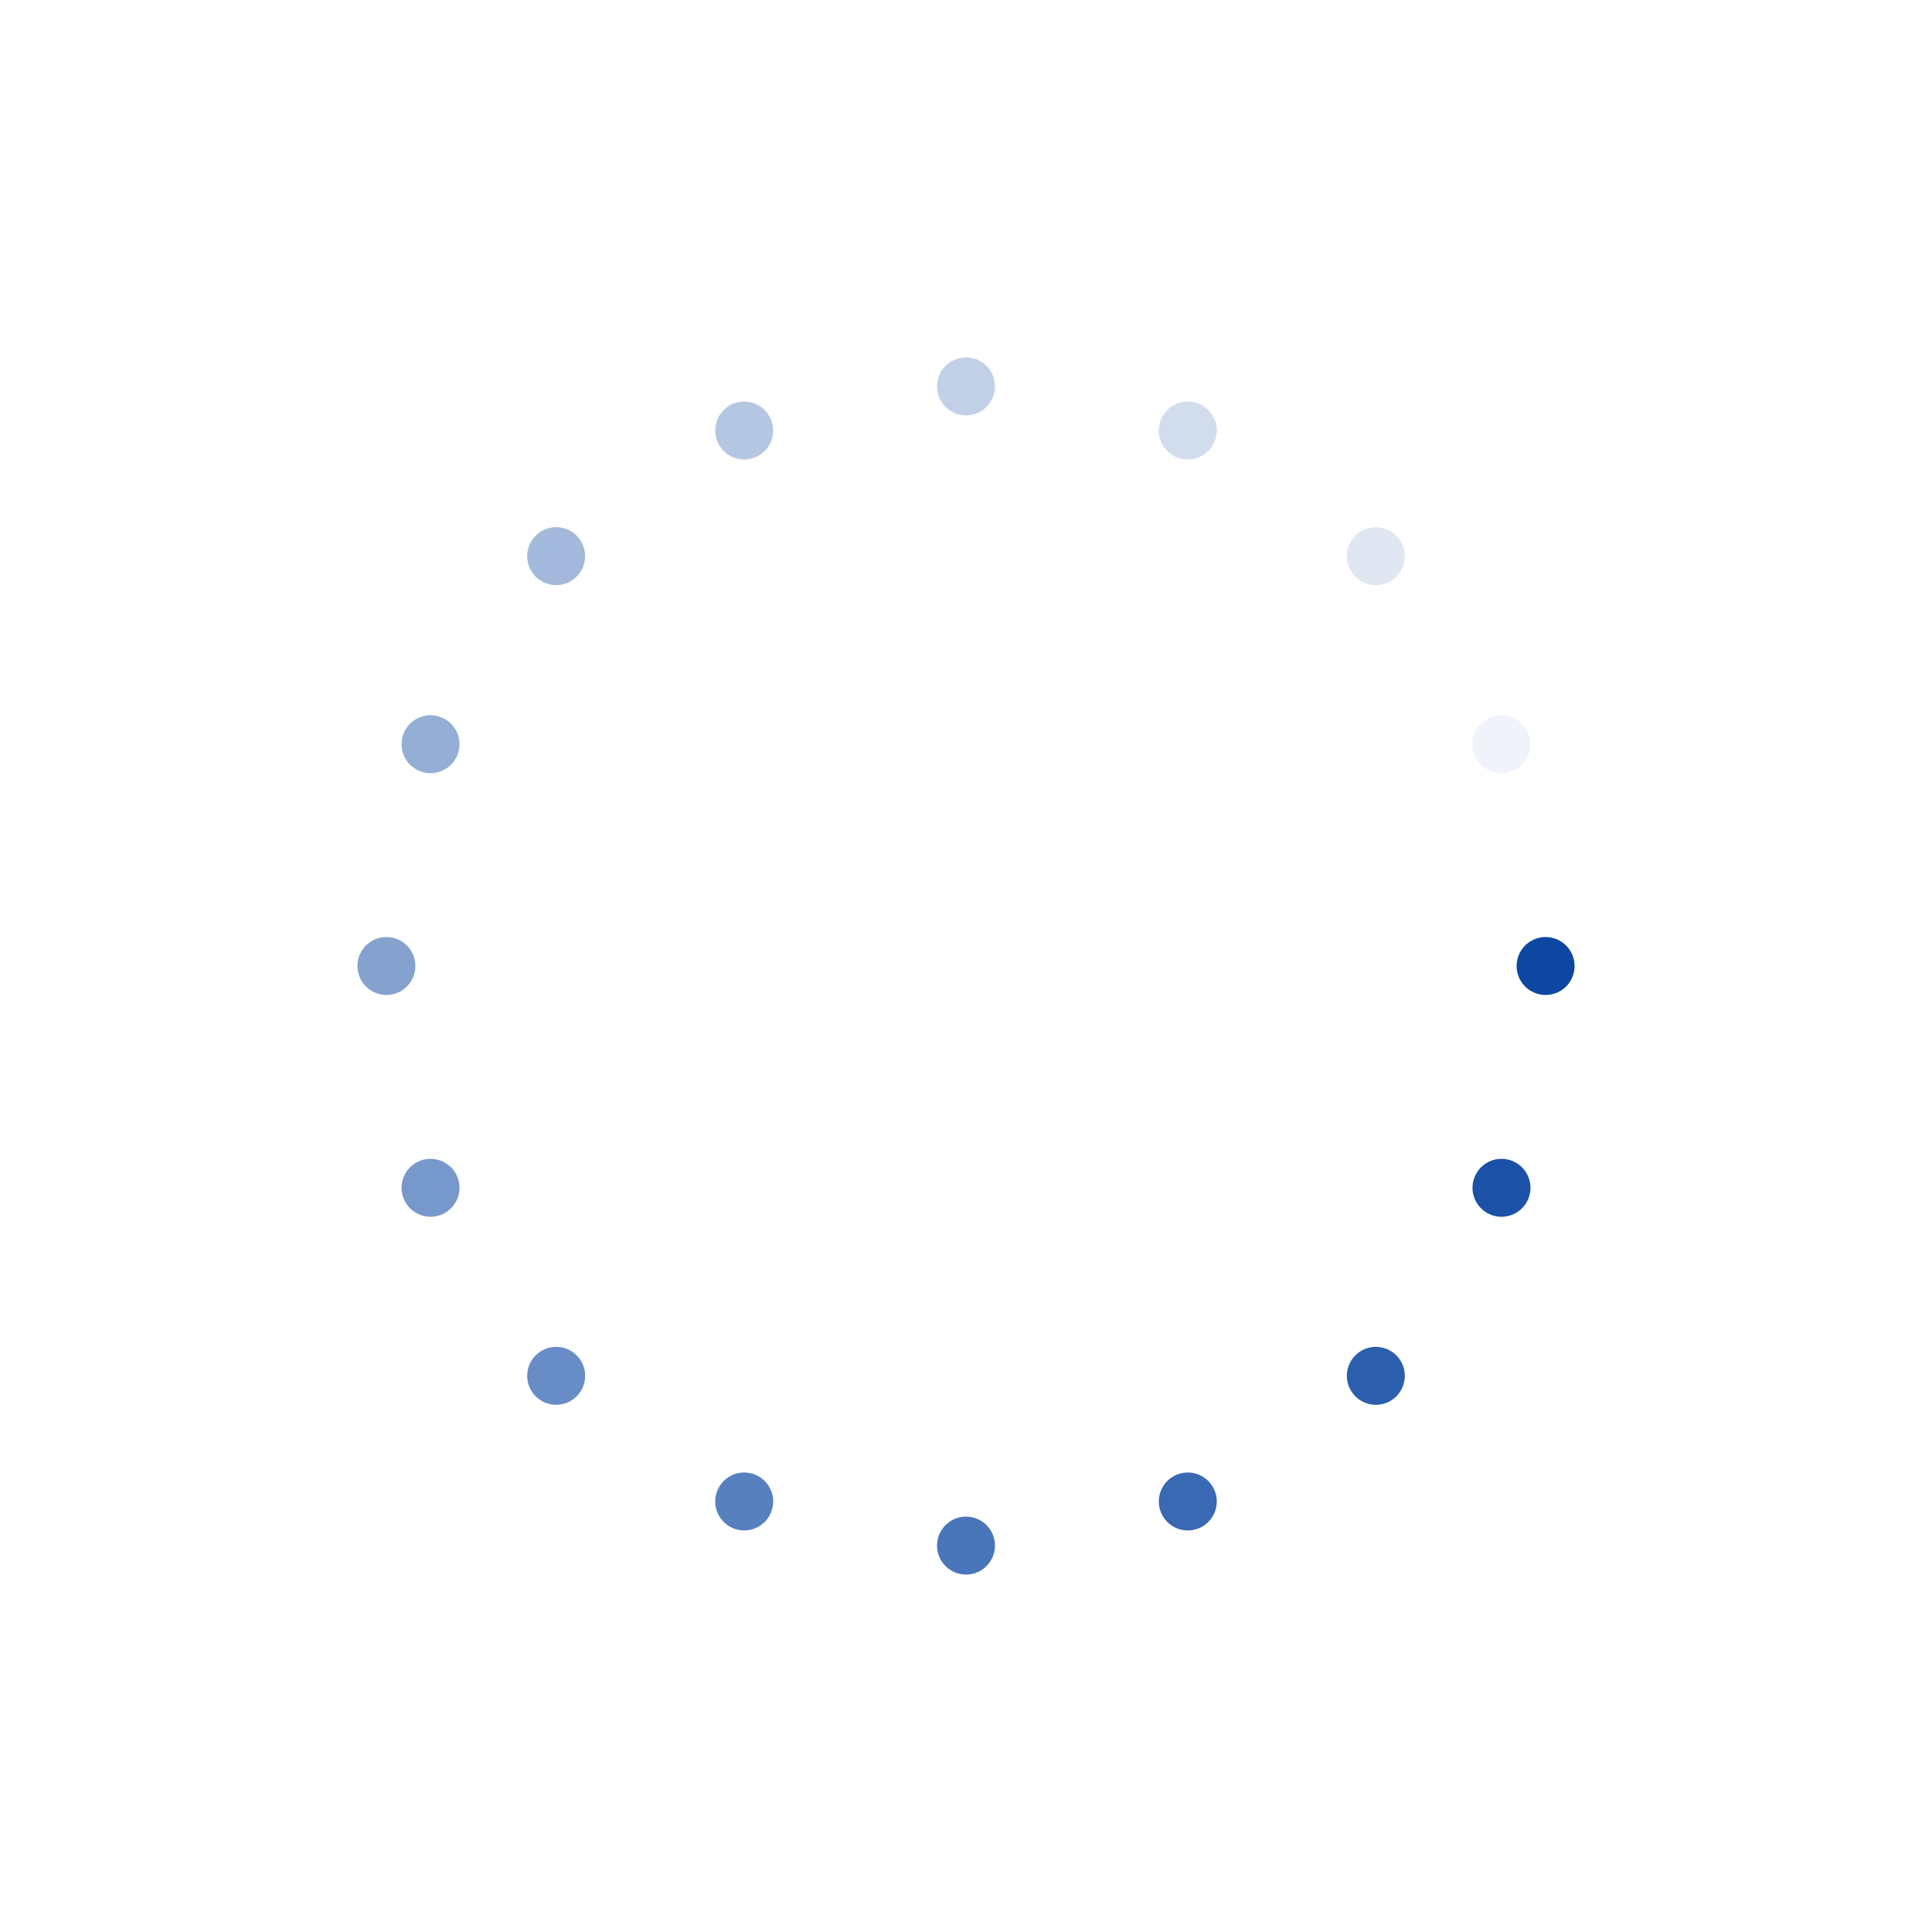
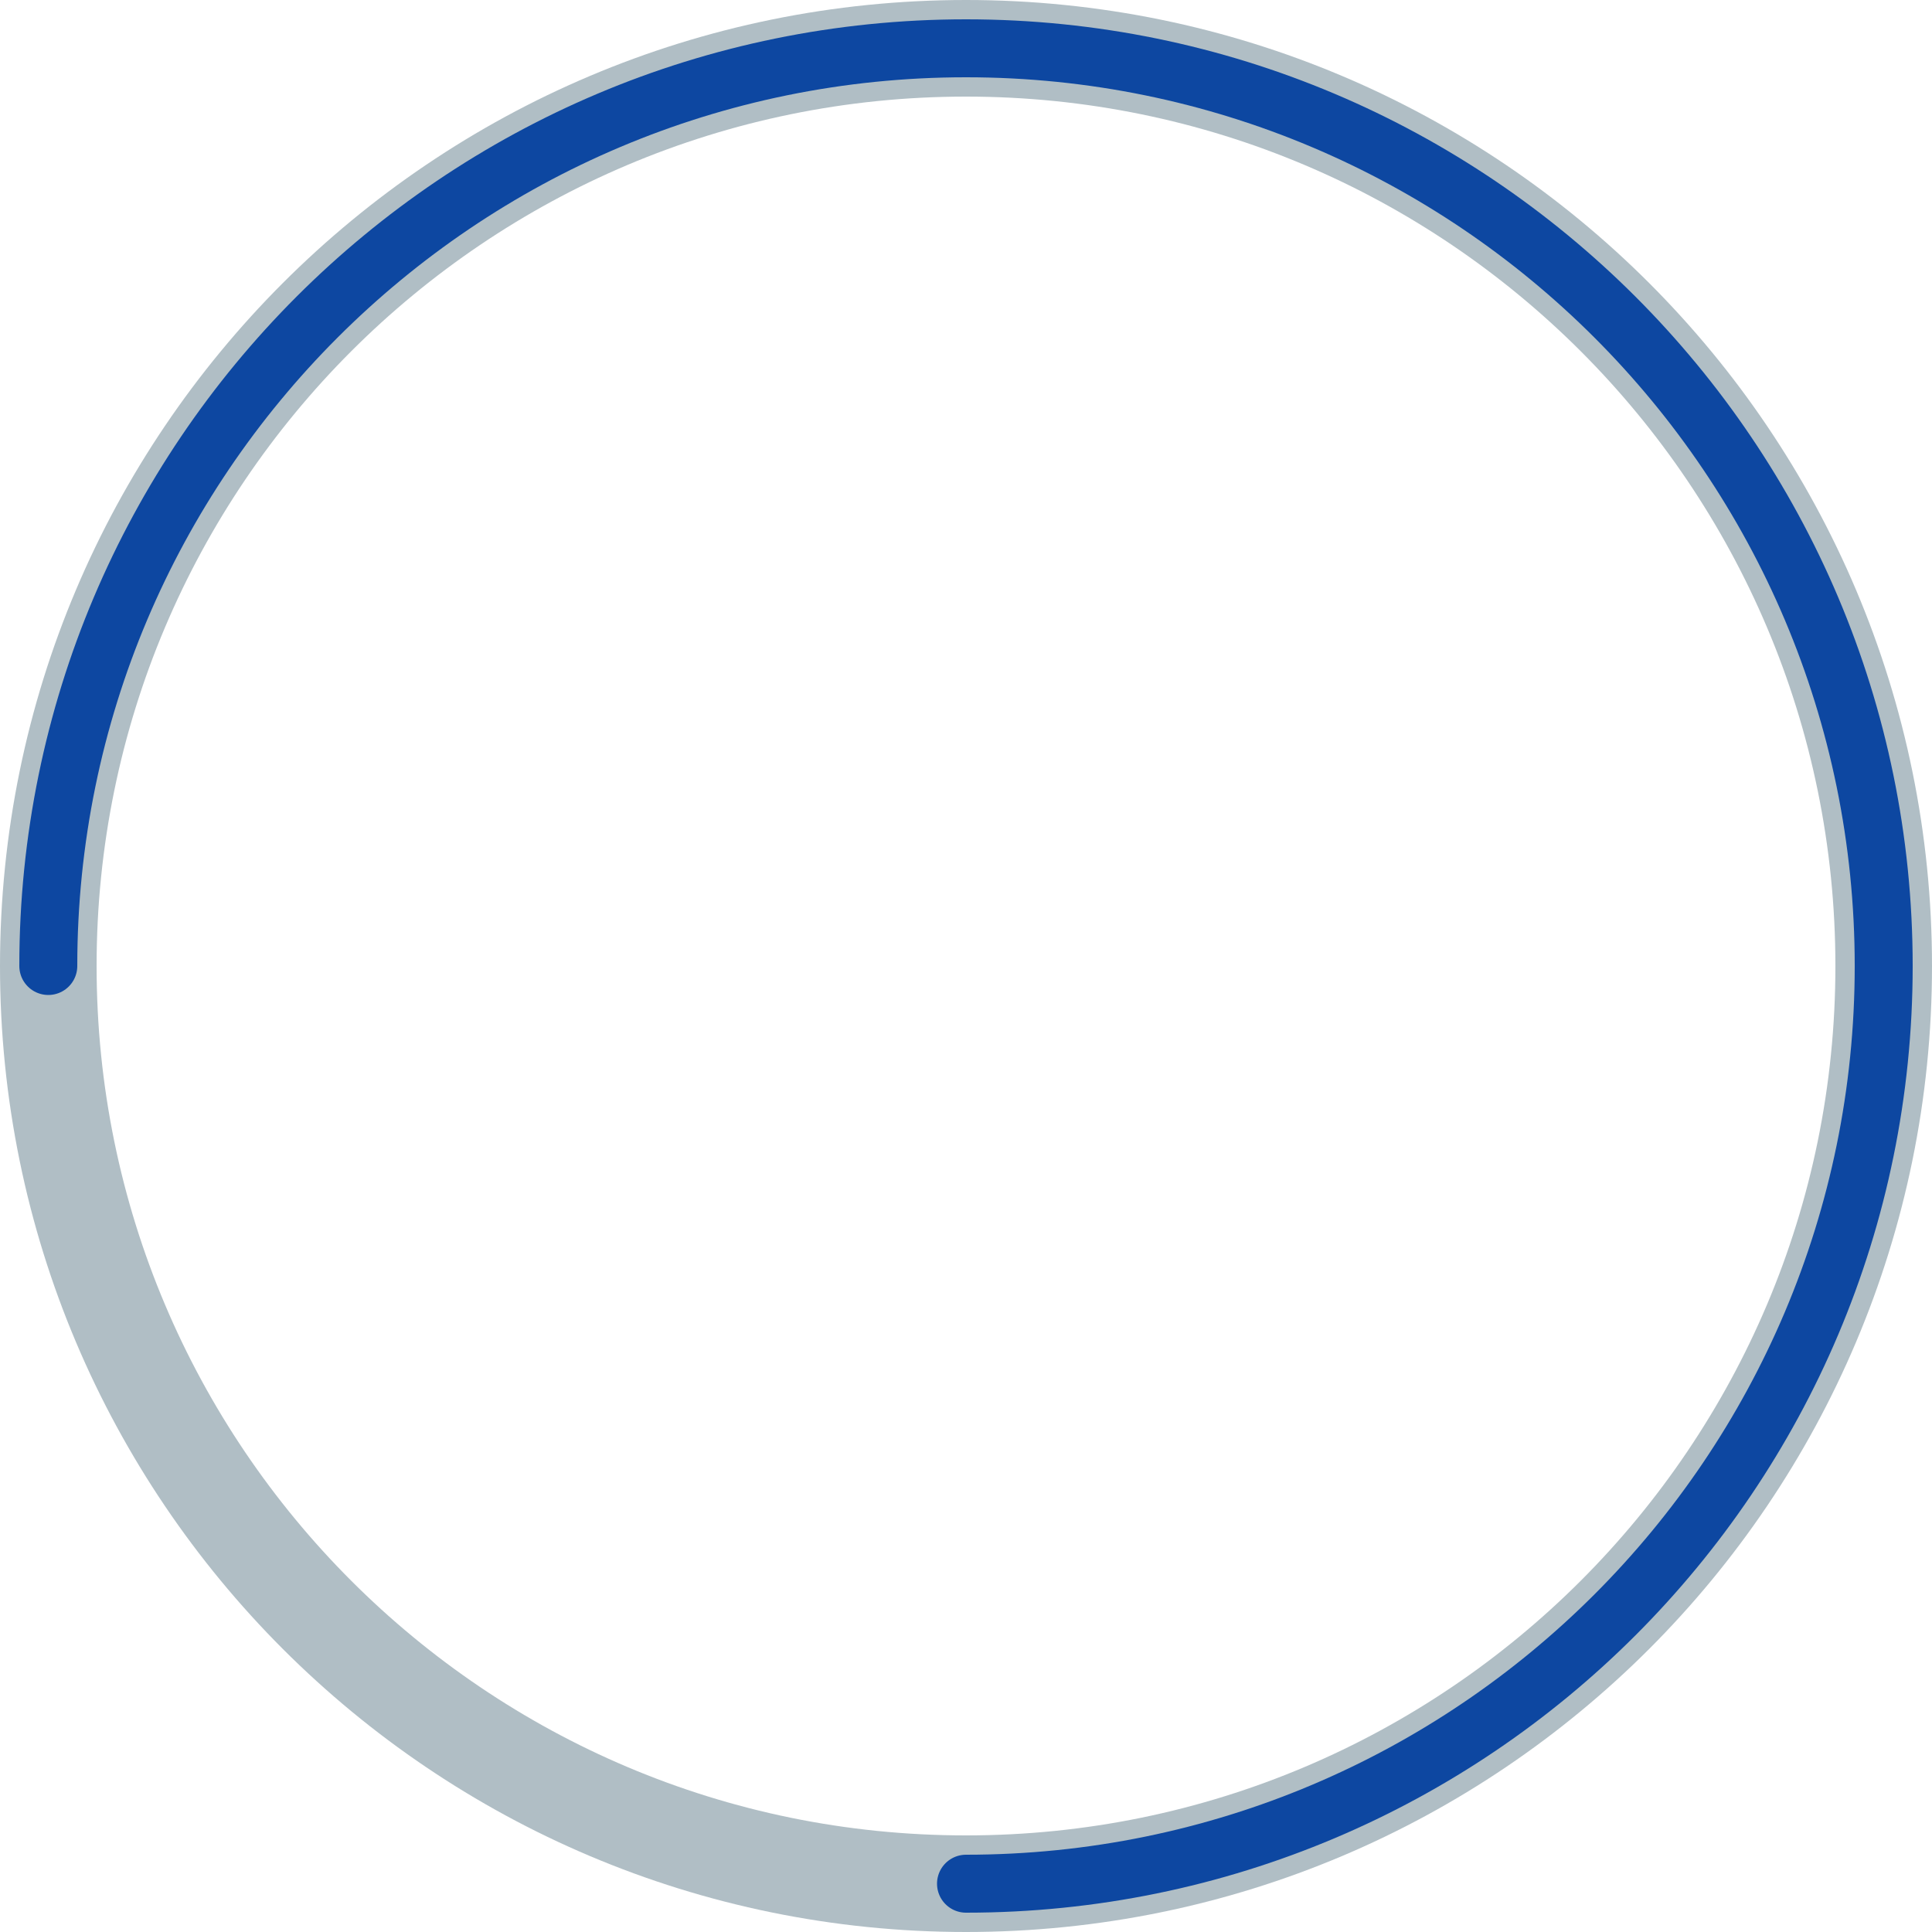
- <svg xmlns="http://www.w3.org/2000/svg" style="margin: auto; background: rgba(0, 0, 0, 0) none repeat scroll 0% 0%; display: block; shape-rendering: auto;" width="300px" height="300px" viewBox="0 0 100 100" preserveAspectRatio="xMidYMid">
-   <g transform="translate(80,50)">
-     <g transform="rotate(0)">
-       <circle cx="0" cy="0" r="1.5" fill="#0d47a1" fill-opacity="1">
-         <animateTransform attributeName="transform" type="scale" begin="-1.172s" values="2 2;1 1" keyTimes="0;1" dur="1.25s" repeatCount="indefinite" />
-         <animate attributeName="fill-opacity" keyTimes="0;1" dur="1.25s" repeatCount="indefinite" values="1;0" begin="-1.172s" />
-       </circle>
-     </g>
-   </g>
-   <g transform="translate(77.71639,61.4805)">
-     <g transform="rotate(22.5)">
-       <circle cx="0" cy="0" r="1.5" fill="#0d47a1" fill-opacity="0.938">
-         <animateTransform attributeName="transform" type="scale" begin="-1.094s" values="2 2;1 1" keyTimes="0;1" dur="1.25s" repeatCount="indefinite" />
-         <animate attributeName="fill-opacity" keyTimes="0;1" dur="1.25s" repeatCount="indefinite" values="1;0" begin="-1.094s" />
-       </circle>
-     </g>
-   </g>
-   <g transform="translate(71.2132,71.2132)">
-     <g transform="rotate(45)">
-       <circle cx="0" cy="0" r="1.5" fill="#0d47a1" fill-opacity="0.875">
-         <animateTransform attributeName="transform" type="scale" begin="-1.016s" values="2 2;1 1" keyTimes="0;1" dur="1.25s" repeatCount="indefinite" />
-         <animate attributeName="fill-opacity" keyTimes="0;1" dur="1.25s" repeatCount="indefinite" values="1;0" begin="-1.016s" />
-       </circle>
-     </g>
-   </g>
-   <g transform="translate(61.4805,77.71639)">
-     <g transform="rotate(67.5)">
-       <circle cx="0" cy="0" r="1.5" fill="#0d47a1" fill-opacity="0.812">
-         <animateTransform attributeName="transform" type="scale" begin="-0.938s" values="2 2;1 1" keyTimes="0;1" dur="1.25s" repeatCount="indefinite" />
-         <animate attributeName="fill-opacity" keyTimes="0;1" dur="1.25s" repeatCount="indefinite" values="1;0" begin="-0.938s" />
-       </circle>
-     </g>
-   </g>
-   <g transform="translate(50,80)">
-     <g transform="rotate(90)">
-       <circle cx="0" cy="0" r="1.5" fill="#0d47a1" fill-opacity="0.75">
-         <animateTransform attributeName="transform" type="scale" begin="-0.859s" values="2 2;1 1" keyTimes="0;1" dur="1.25s" repeatCount="indefinite" />
-         <animate attributeName="fill-opacity" keyTimes="0;1" dur="1.25s" repeatCount="indefinite" values="1;0" begin="-0.859s" />
-       </circle>
-     </g>
-   </g>
-   <g transform="translate(38.5195,77.71639)">
-     <g transform="rotate(112.5)">
-       <circle cx="0" cy="0" r="1.5" fill="#0d47a1" fill-opacity="0.688">
-         <animateTransform attributeName="transform" type="scale" begin="-0.781s" values="2 2;1 1" keyTimes="0;1" dur="1.25s" repeatCount="indefinite" />
-         <animate attributeName="fill-opacity" keyTimes="0;1" dur="1.25s" repeatCount="indefinite" values="1;0" begin="-0.781s" />
-       </circle>
-     </g>
-   </g>
-   <g transform="translate(28.7868,71.2132)">
-     <g transform="rotate(135)">
-       <circle cx="0" cy="0" r="1.5" fill="#0d47a1" fill-opacity="0.625">
-         <animateTransform attributeName="transform" type="scale" begin="-0.703s" values="2 2;1 1" keyTimes="0;1" dur="1.25s" repeatCount="indefinite" />
-         <animate attributeName="fill-opacity" keyTimes="0;1" dur="1.25s" repeatCount="indefinite" values="1;0" begin="-0.703s" />
-       </circle>
-     </g>
-   </g>
-   <g transform="translate(22.28361,61.4805)">
-     <g transform="rotate(157.5)">
-       <circle cx="0" cy="0" r="1.5" fill="#0d47a1" fill-opacity="0.562">
-         <animateTransform attributeName="transform" type="scale" begin="-0.625s" values="2 2;1 1" keyTimes="0;1" dur="1.25s" repeatCount="indefinite" />
-         <animate attributeName="fill-opacity" keyTimes="0;1" dur="1.25s" repeatCount="indefinite" values="1;0" begin="-0.625s" />
-       </circle>
-     </g>
-   </g>
-   <g transform="translate(20,50)">
-     <g transform="rotate(180)">
-       <circle cx="0" cy="0" r="1.5" fill="#0d47a1" fill-opacity="0.5">
-         <animateTransform attributeName="transform" type="scale" begin="-0.547s" values="2 2;1 1" keyTimes="0;1" dur="1.25s" repeatCount="indefinite" />
-         <animate attributeName="fill-opacity" keyTimes="0;1" dur="1.25s" repeatCount="indefinite" values="1;0" begin="-0.547s" />
-       </circle>
-     </g>
-   </g>
-   <g transform="translate(22.28361,38.5195)">
-     <g transform="rotate(202.5)">
-       <circle cx="0" cy="0" r="1.5" fill="#0d47a1" fill-opacity="0.438">
-         <animateTransform attributeName="transform" type="scale" begin="-0.469s" values="2 2;1 1" keyTimes="0;1" dur="1.25s" repeatCount="indefinite" />
-         <animate attributeName="fill-opacity" keyTimes="0;1" dur="1.25s" repeatCount="indefinite" values="1;0" begin="-0.469s" />
-       </circle>
-     </g>
-   </g>
-   <g transform="translate(28.7868,28.7868)">
-     <g transform="rotate(225)">
-       <circle cx="0" cy="0" r="1.5" fill="#0d47a1" fill-opacity="0.375">
-         <animateTransform attributeName="transform" type="scale" begin="-0.391s" values="2 2;1 1" keyTimes="0;1" dur="1.25s" repeatCount="indefinite" />
-         <animate attributeName="fill-opacity" keyTimes="0;1" dur="1.25s" repeatCount="indefinite" values="1;0" begin="-0.391s" />
-       </circle>
-     </g>
-   </g>
-   <g transform="translate(38.5195,22.28361)">
-     <g transform="rotate(247.5)">
-       <circle cx="0" cy="0" r="1.5" fill="#0d47a1" fill-opacity="0.312">
-         <animateTransform attributeName="transform" type="scale" begin="-0.312s" values="2 2;1 1" keyTimes="0;1" dur="1.25s" repeatCount="indefinite" />
-         <animate attributeName="fill-opacity" keyTimes="0;1" dur="1.25s" repeatCount="indefinite" values="1;0" begin="-0.312s" />
-       </circle>
-     </g>
-   </g>
-   <g transform="translate(50,20)">
-     <g transform="rotate(270)">
-       <circle cx="0" cy="0" r="1.5" fill="#0d47a1" fill-opacity="0.25">
-         <animateTransform attributeName="transform" type="scale" begin="-0.234s" values="2 2;1 1" keyTimes="0;1" dur="1.25s" repeatCount="indefinite" />
-         <animate attributeName="fill-opacity" keyTimes="0;1" dur="1.25s" repeatCount="indefinite" values="1;0" begin="-0.234s" />
-       </circle>
-     </g>
-   </g>
-   <g transform="translate(61.4805,22.28361)">
-     <g transform="rotate(292.5)">
-       <circle cx="0" cy="0" r="1.5" fill="#0d47a1" fill-opacity="0.188">
-         <animateTransform attributeName="transform" type="scale" begin="-0.156s" values="2 2;1 1" keyTimes="0;1" dur="1.25s" repeatCount="indefinite" />
-         <animate attributeName="fill-opacity" keyTimes="0;1" dur="1.25s" repeatCount="indefinite" values="1;0" begin="-0.156s" />
-       </circle>
-     </g>
-   </g>
-   <g transform="translate(71.2132,28.7868)">
-     <g transform="rotate(315)">
-       <circle cx="0" cy="0" r="1.5" fill="#0d47a1" fill-opacity="0.125">
-         <animateTransform attributeName="transform" type="scale" begin="-0.078s" values="2 2;1 1" keyTimes="0;1" dur="1.25s" repeatCount="indefinite" />
-         <animate attributeName="fill-opacity" keyTimes="0;1" dur="1.25s" repeatCount="indefinite" values="1;0" begin="-0.078s" />
-       </circle>
-     </g>
-   </g>
-   <g transform="translate(77.71639,38.5195)">
-     <g transform="rotate(337.5)">
-       <circle cx="0" cy="0" r="1.5" fill="#0d47a1" fill-opacity="0.062">
-         <animateTransform attributeName="transform" type="scale" begin="0s" values="2 2;1 1" keyTimes="0;1" dur="1.25s" repeatCount="indefinite" />
-         <animate attributeName="fill-opacity" keyTimes="0;1" dur="1.25s" repeatCount="indefinite" values="1;0" begin="0s" />
-       </circle>
-     </g>
-   </g>
+ <svg xmlns="http://www.w3.org/2000/svg" version="1.1" viewBox="0 0 100 100">
+   <circle cx="50" cy="50" r="47.5" fill="none" stroke="#b0bec5" stroke-width="5" />
+   <path d="m97.5 50c0 26.234-21.266 47.5-47.5 47.5m-47.5-47.5c2e-7 -26.234 21.266-47.5 47.5-47.5 26.234 0 47.5 21.266 47.5 47.5" fill="none" stroke="#0d47a1" stroke-linecap="round" stroke-width="3">
+     <animateTransform attributeName="transform" type="rotate" from="0 50 50" to="360 50 50" dur="1s" repeatDur="indefinite" />
+   </path>
</svg>
